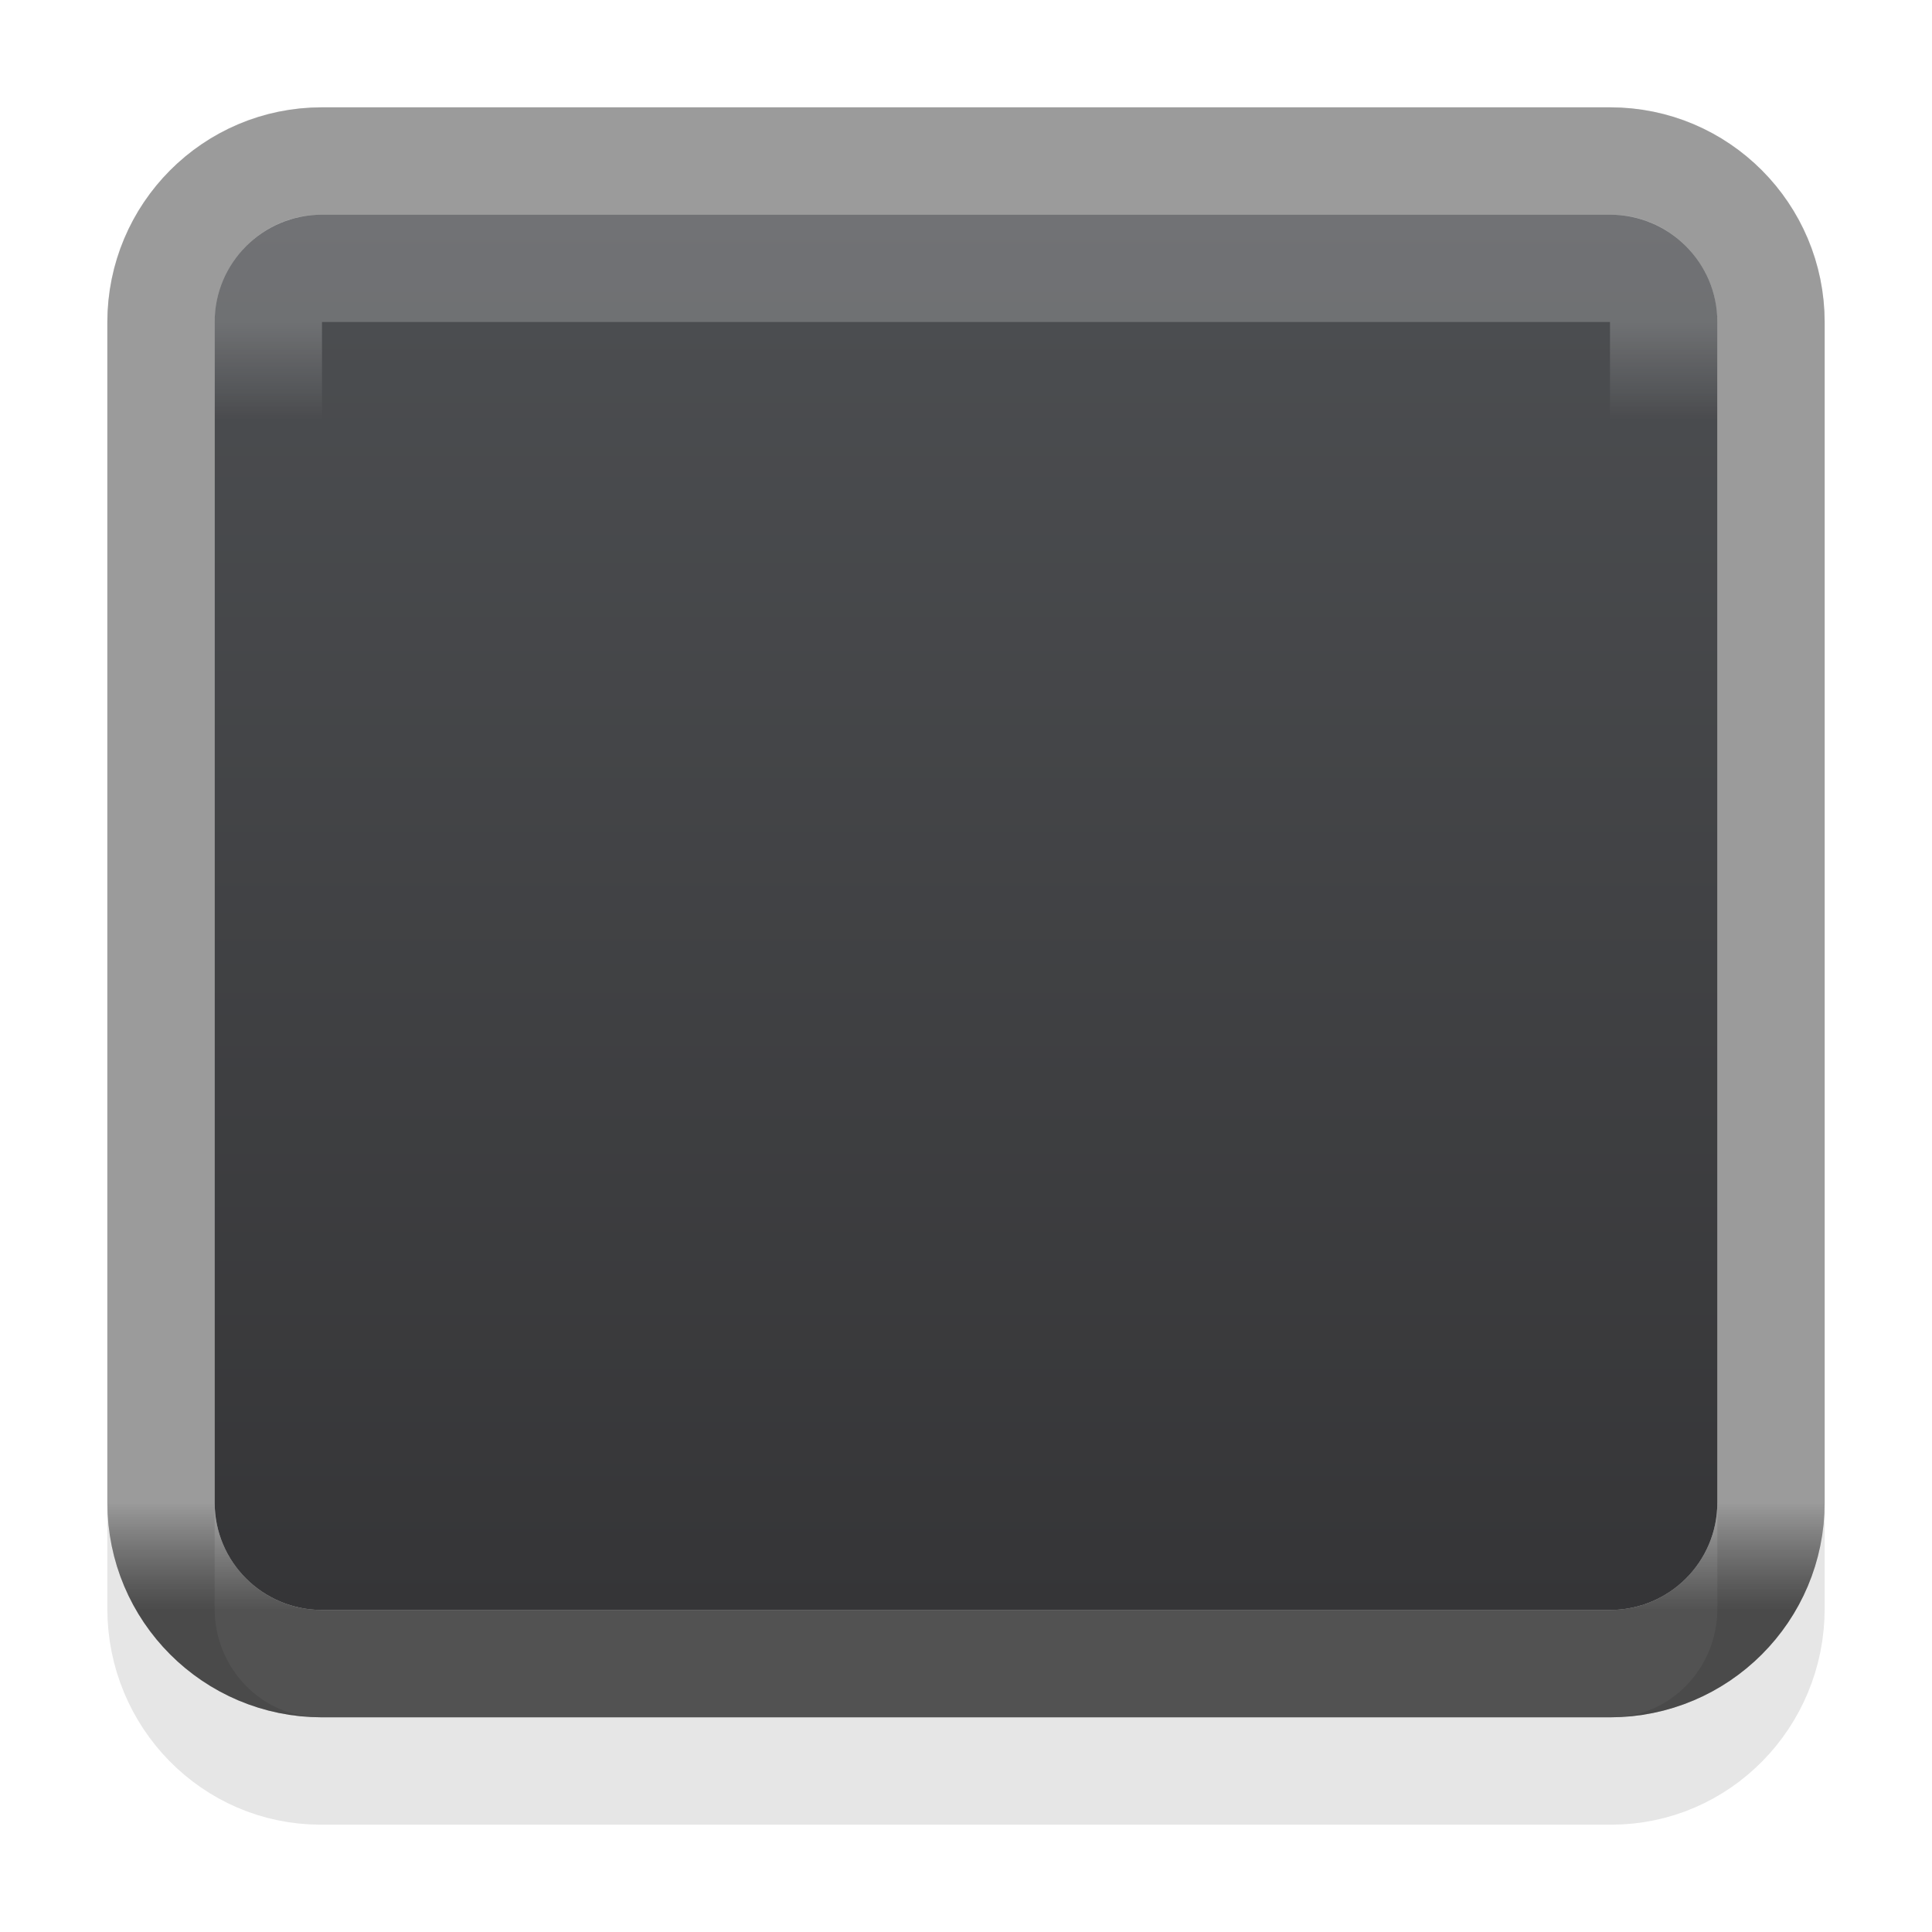
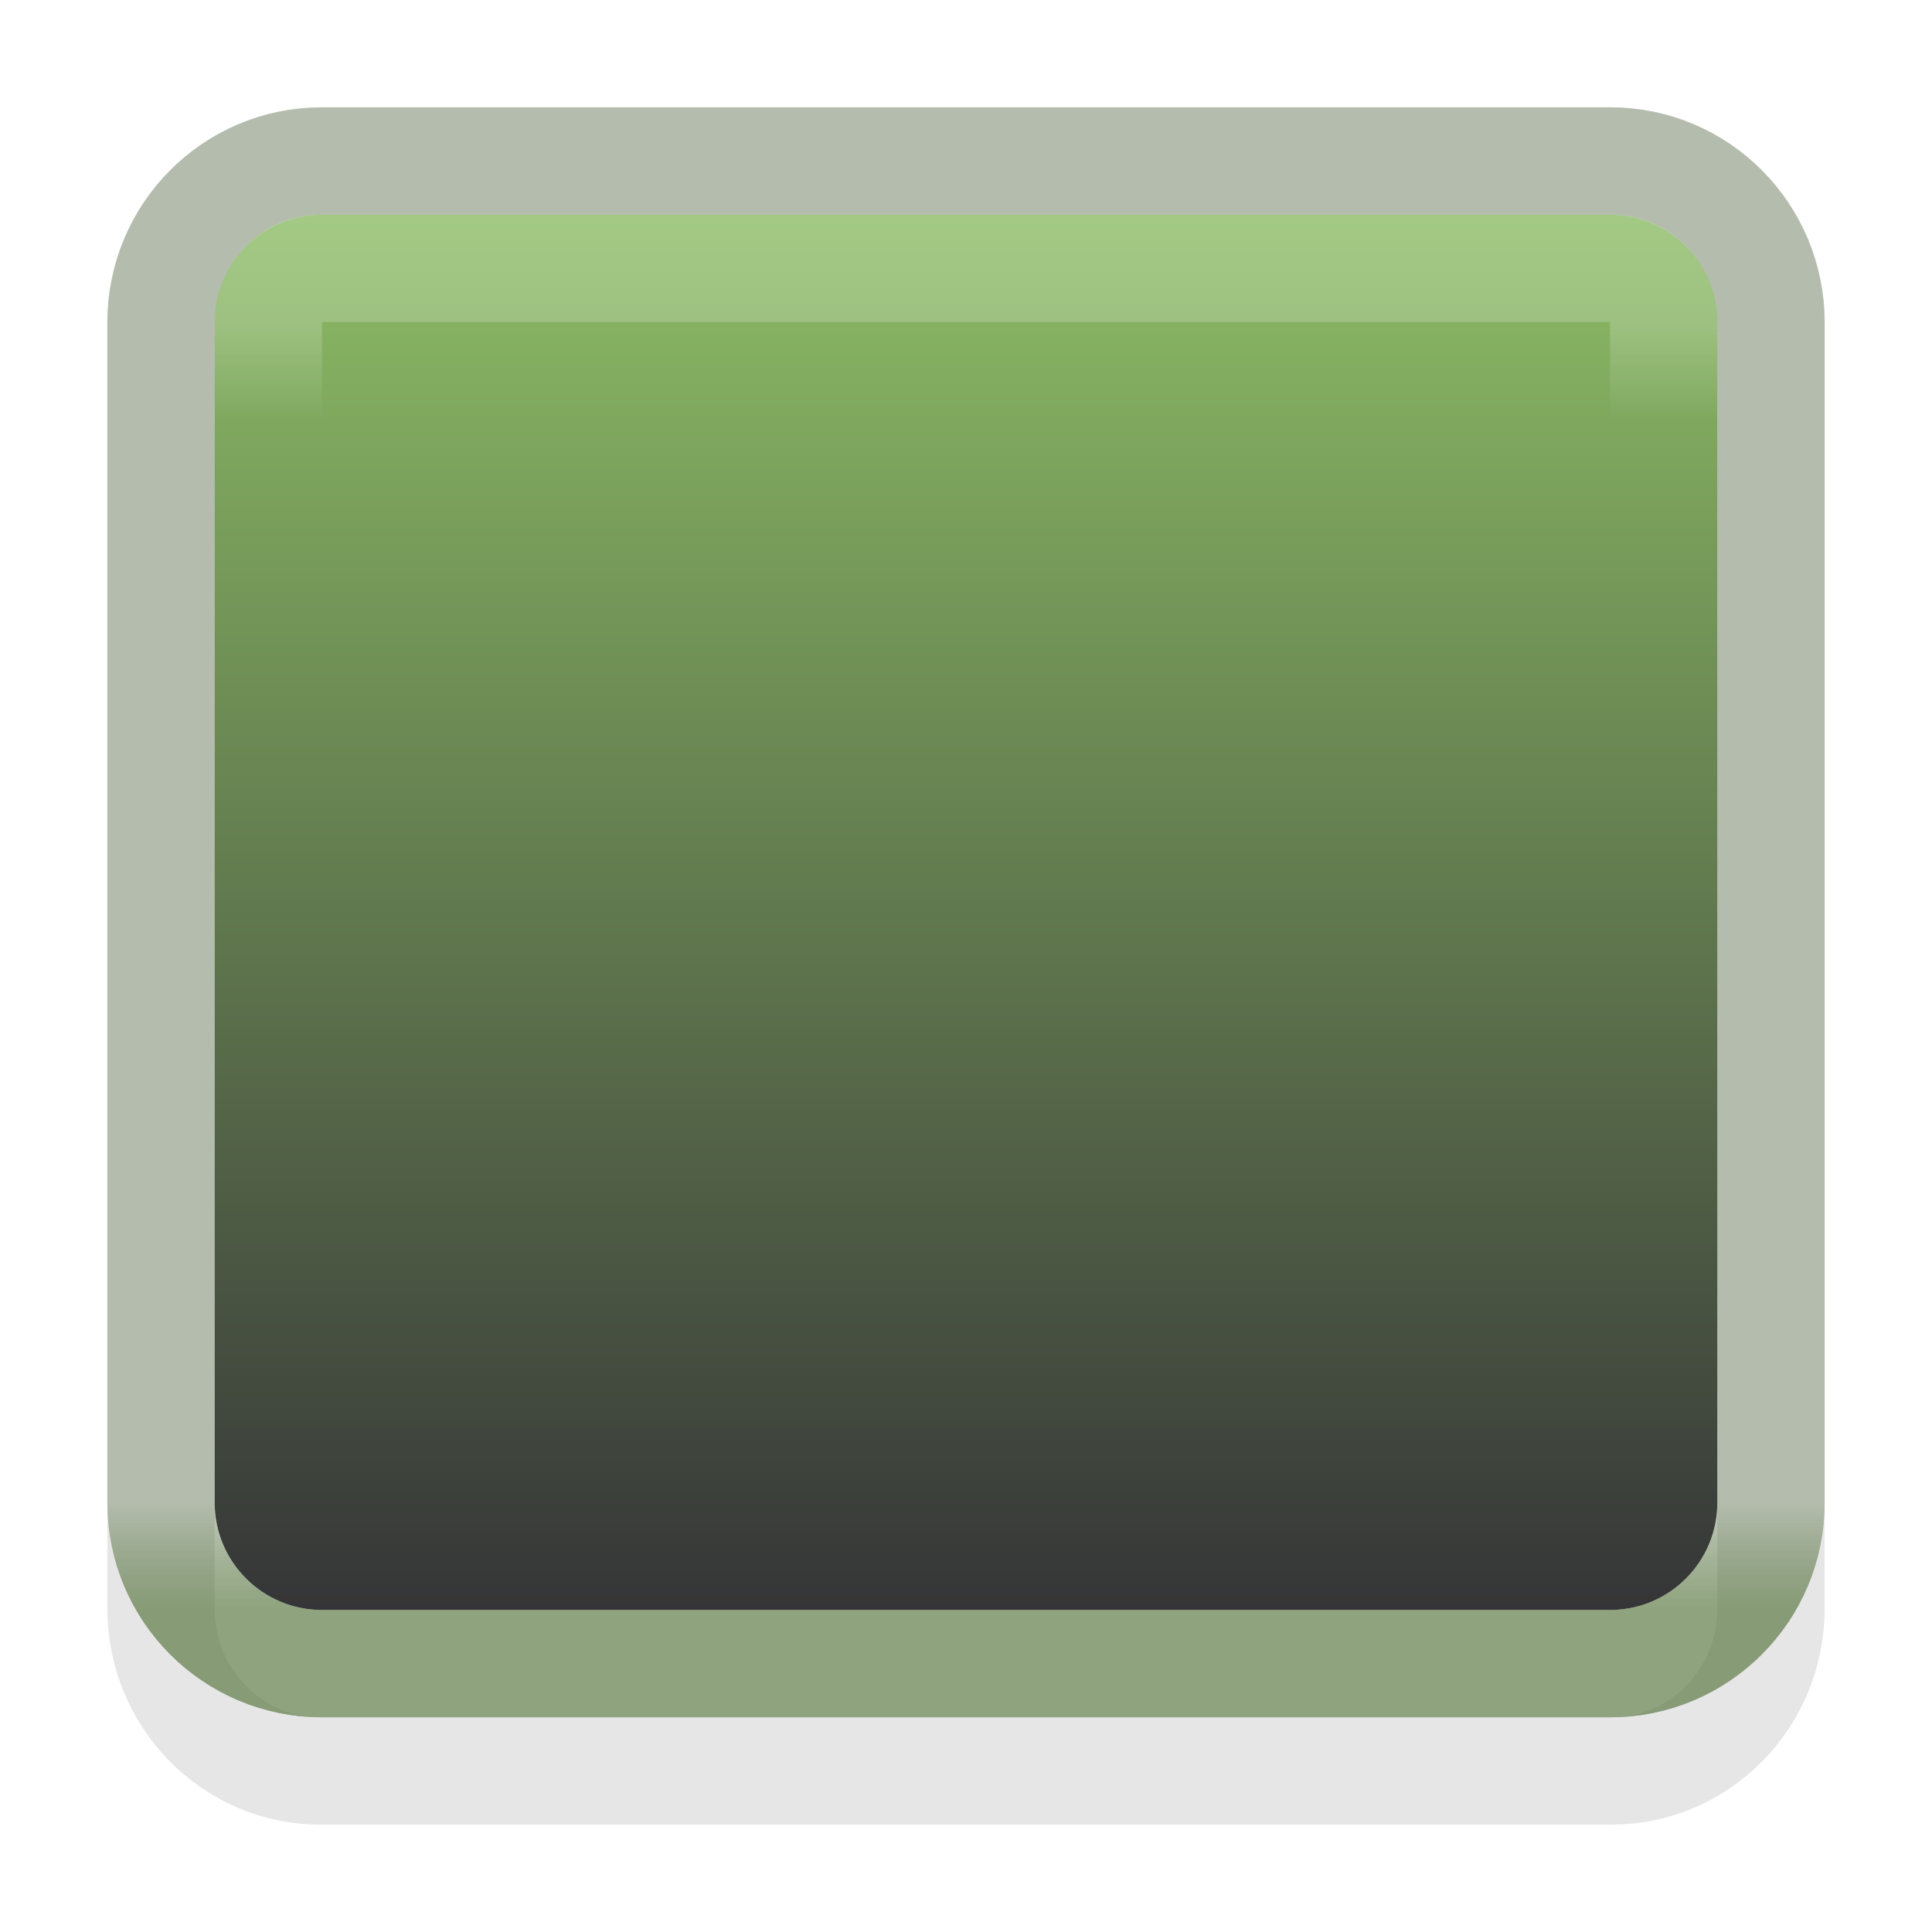
<svg xmlns="http://www.w3.org/2000/svg" xmlns:xlink="http://www.w3.org/1999/xlink" width="18" height="18" id="svg33222" version="1.1">
  <defs id="defs33224">
    <linearGradient id="linearGradient3772">
-       <stop style="stop-color:#4d4f52;stop-opacity:1" offset="0" id="stop3774" />
+       <stop style="stop-color:#8cbc65;stop-opacity:1;" offset="0" id="stop3774" />
      <stop style="stop-color:#353537;stop-opacity:1" offset="1" id="stop3776" />
    </linearGradient>
    <linearGradient id="linearGradient3845">
      <stop style="stop-color:#000000;stop-opacity:0.18;" offset="0" id="stop3847" />
      <stop style="stop-color:#000000;stop-opacity:0.431;" offset="1" id="stop3849" />
    </linearGradient>
    <linearGradient id="linearGradient3837">
      <stop style="stop-color:#ffffff;stop-opacity:1;" offset="0" id="stop3839" />
      <stop id="stop3781" offset="0.083" style="stop-color:#ffffff;stop-opacity:0;" />
      <stop style="stop-color:#0b0b0b;stop-opacity:0;" offset="0.909" id="stop3783" />
      <stop style="stop-color:#000000;stop-opacity:0.027;" offset="1" id="stop3841" />
    </linearGradient>
    <linearGradient xlink:href="#linearGradient3837" id="linearGradient3843" x1="8" y1="2" x2="8" y2="13" gradientUnits="userSpaceOnUse" gradientTransform="translate(1,-1)" />
    <linearGradient xlink:href="#linearGradient3845" id="linearGradient3851" x1="8" y1="13" x2="8" y2="14" gradientUnits="userSpaceOnUse" gradientTransform="translate(1,-1)" />
    <linearGradient xlink:href="#linearGradient3845-0" id="linearGradient3851-6" x1="8" y1="13" x2="8" y2="14" gradientUnits="userSpaceOnUse" />
    <linearGradient id="linearGradient3845-0">
-       <stop style="stop-color:#000000;stop-opacity:0.18;" offset="0" id="stop3847-1" />
-       <stop style="stop-color:#000000;stop-opacity:0.431;" offset="1" id="stop3849-3" />
+       <stop style="stop-color:#8cbc65;stop-opacity:0.18;" offset="0" id="stop3847-1" />
+       <stop style="stop-color:#8cbc65;stop-opacity:0.431;" offset="1" id="stop3849-3" />
    </linearGradient>
    <linearGradient y2="14" x2="8" y1="13" x1="8" gradientUnits="userSpaceOnUse" id="linearGradient3011" xlink:href="#linearGradient3845-0" gradientTransform="translate(1,-1)" />
    <linearGradient xlink:href="#linearGradient3772" id="linearGradient3778" x1="8" y1="1" x2="8" y2="14" gradientUnits="userSpaceOnUse" gradientTransform="translate(1,-1)" />
  </defs>
  <g id="layer1" transform="translate(0,2)">
    <rect style="fill:url(#linearGradient3778);fill-opacity:1;stroke:#000000;stroke-width:0;stroke-linejoin:round;stroke-miterlimit:4;stroke-opacity:1;stroke-dasharray:none;stroke-dashoffset:0" id="rect3770" width="14" height="13" x="2" y="-2.9802322e-08" ry="1" />
    <rect style="opacity:0.1;fill:none;stroke:#000000;stroke-width:1;stroke-miterlimit:4;stroke-opacity:1;stroke-dasharray:none" id="rect3779" width="15" height="15" x="1.5" y="-0.5" rx="1.487" ry="1.513" />
    <rect ry="1.5" rx="1.5" y="-0.5" x="1.5" height="14" width="15" id="rect17861" style="color:#000000;fill:none;stroke:url(#linearGradient3851);stroke-width:1;stroke-miterlimit:4;stroke-opacity:1;stroke-dasharray:none;marker:none;visibility:visible;display:inline;overflow:visible;enable-background:accumulate" />
    <rect ry="0.5" rx="0.495" y="0.5" x="2.5" height="12" width="13" id="rect17861-6" style="opacity:0.2;color:#000000;fill:none;stroke:url(#linearGradient3843);stroke-width:1;stroke-miterlimit:4;stroke-opacity:1;stroke-dasharray:none;marker:none;visibility:visible;display:inline;overflow:visible;enable-background:accumulate" />
    <rect ry="1.5" rx="1.5" y="-0.5" x="1.5" height="14" width="15" id="rect17861-65" style="color:#000000;fill:none;stroke:url(#linearGradient3011);stroke-width:1;stroke-miterlimit:4;stroke-opacity:1;stroke-dasharray:none;marker:none;visibility:visible;display:inline;overflow:visible;enable-background:accumulate" />
  </g>
</svg>
